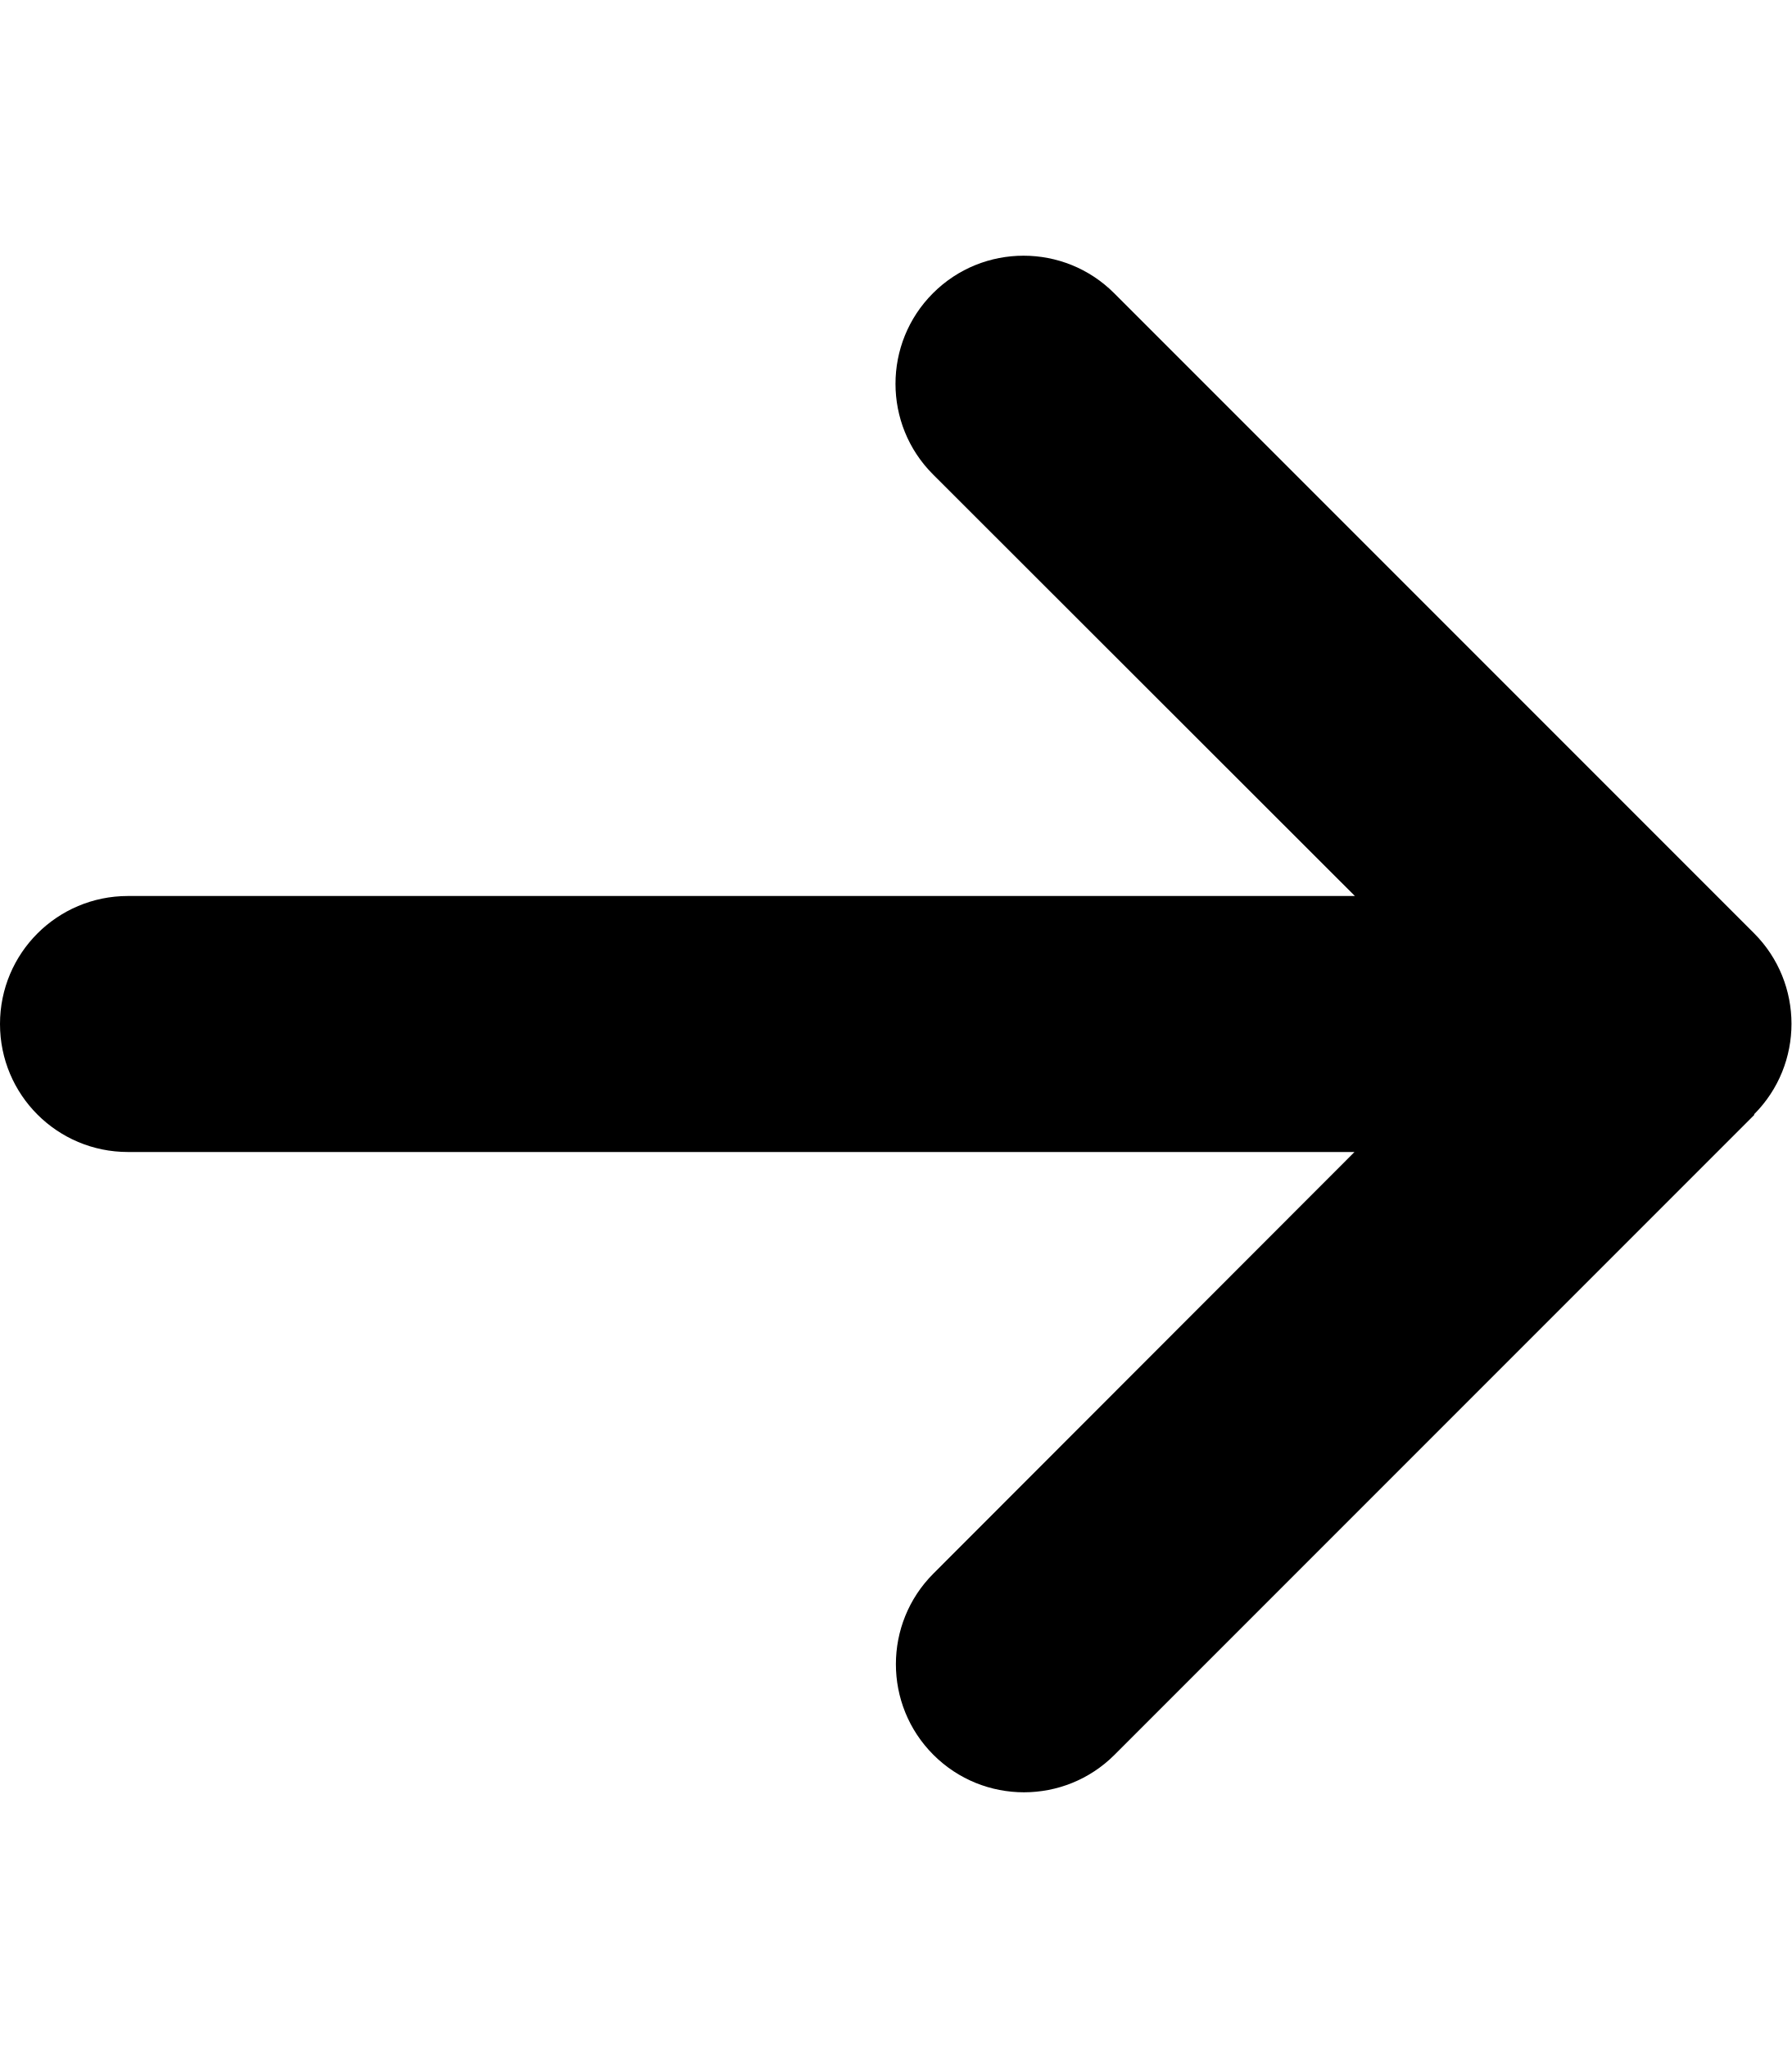
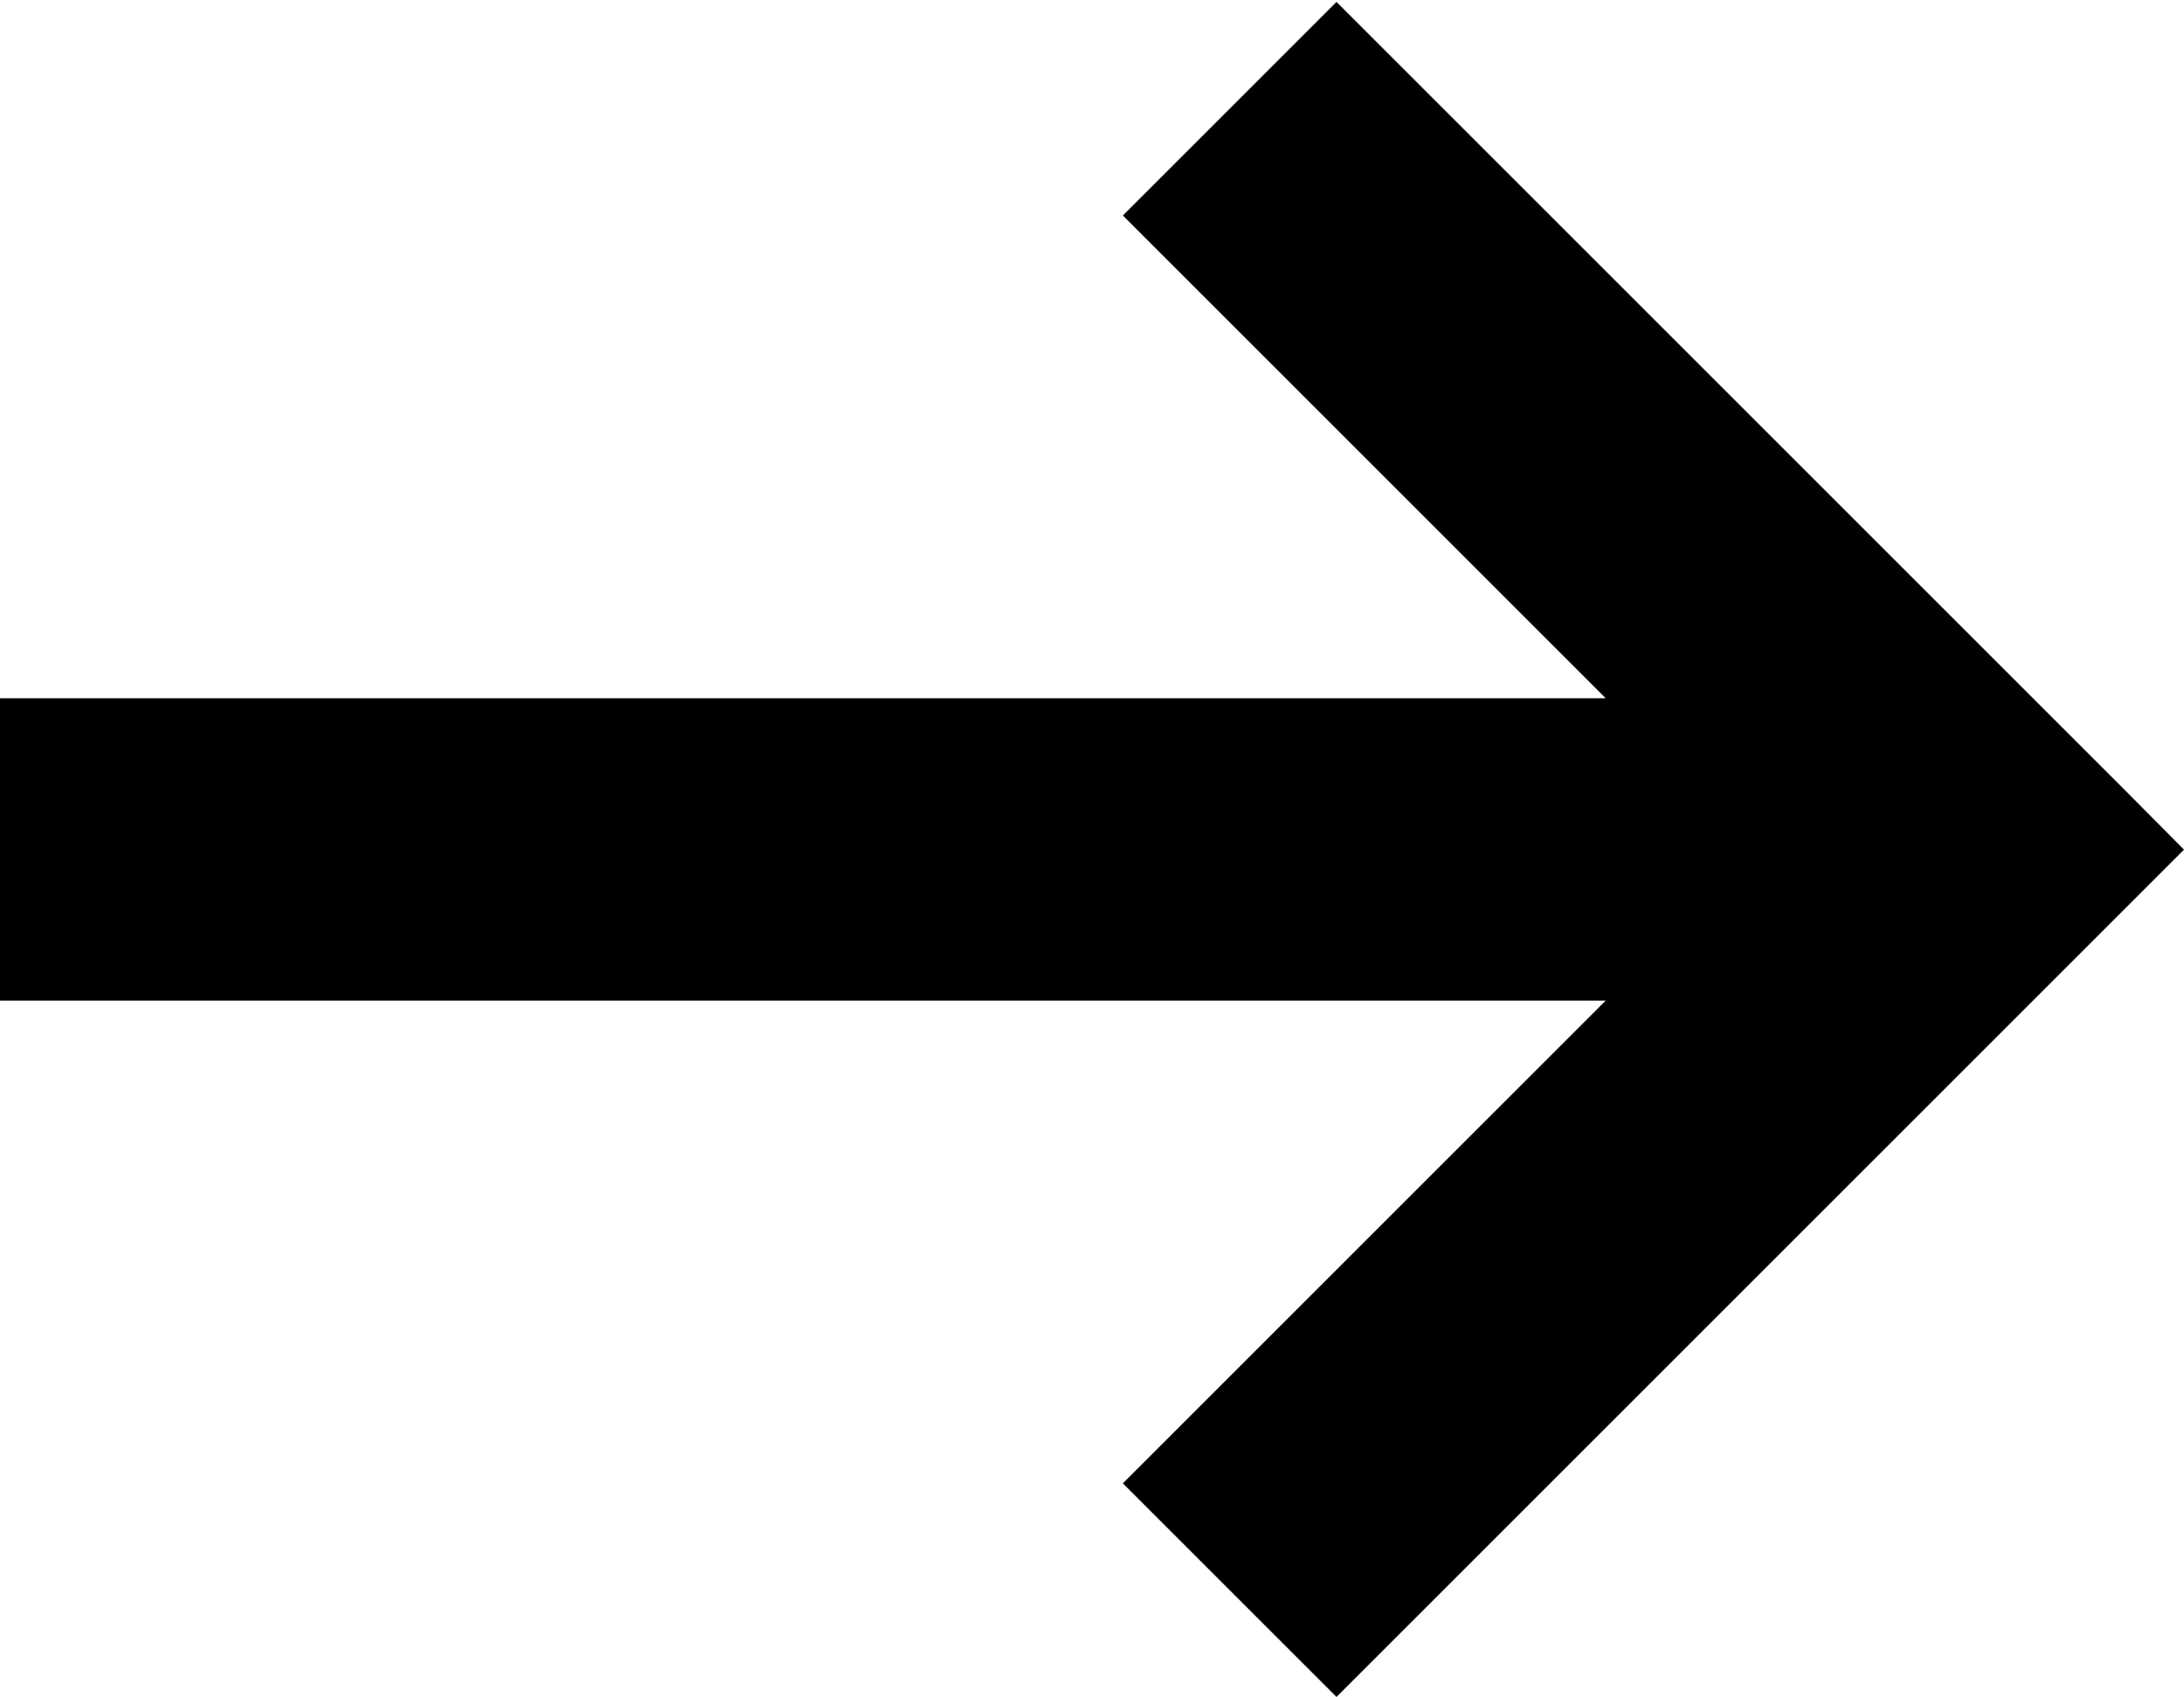
- <svg xmlns="http://www.w3.org/2000/svg" viewBox="0 0 448 512">
-   <path d="M438.6 278.6c12.5-12.5 12.5-32.8 0-45.3l-160-160c-12.5-12.5-32.8-12.5-45.3 0s-12.5 32.8 0 45.3L338.8 224 32 224c-17.7 0-32 14.3-32 32s14.3 32 32 32l306.7 0L233.4 393.4c-12.5 12.5-12.5 32.8 0 45.3s32.8 12.5 45.3 0l160-160z" />
+ <svg xmlns="http://www.w3.org/2000/svg" version="1.1" id="arrow-right" x="0px" y="0px" viewBox="0 0 460 357.5" style="enable-background:new 0 0 460 357.5;" xml:space="preserve">
+   <polygon id="arrow-path" points="460,179 446.9,192.1 281.5,357.5 236.5,312.5 338.2,210.8 0,210.8 0,147.1 338.2,147.1 236.5,45.4   281.5,0.4 446.9,165.8 " />
</svg>
